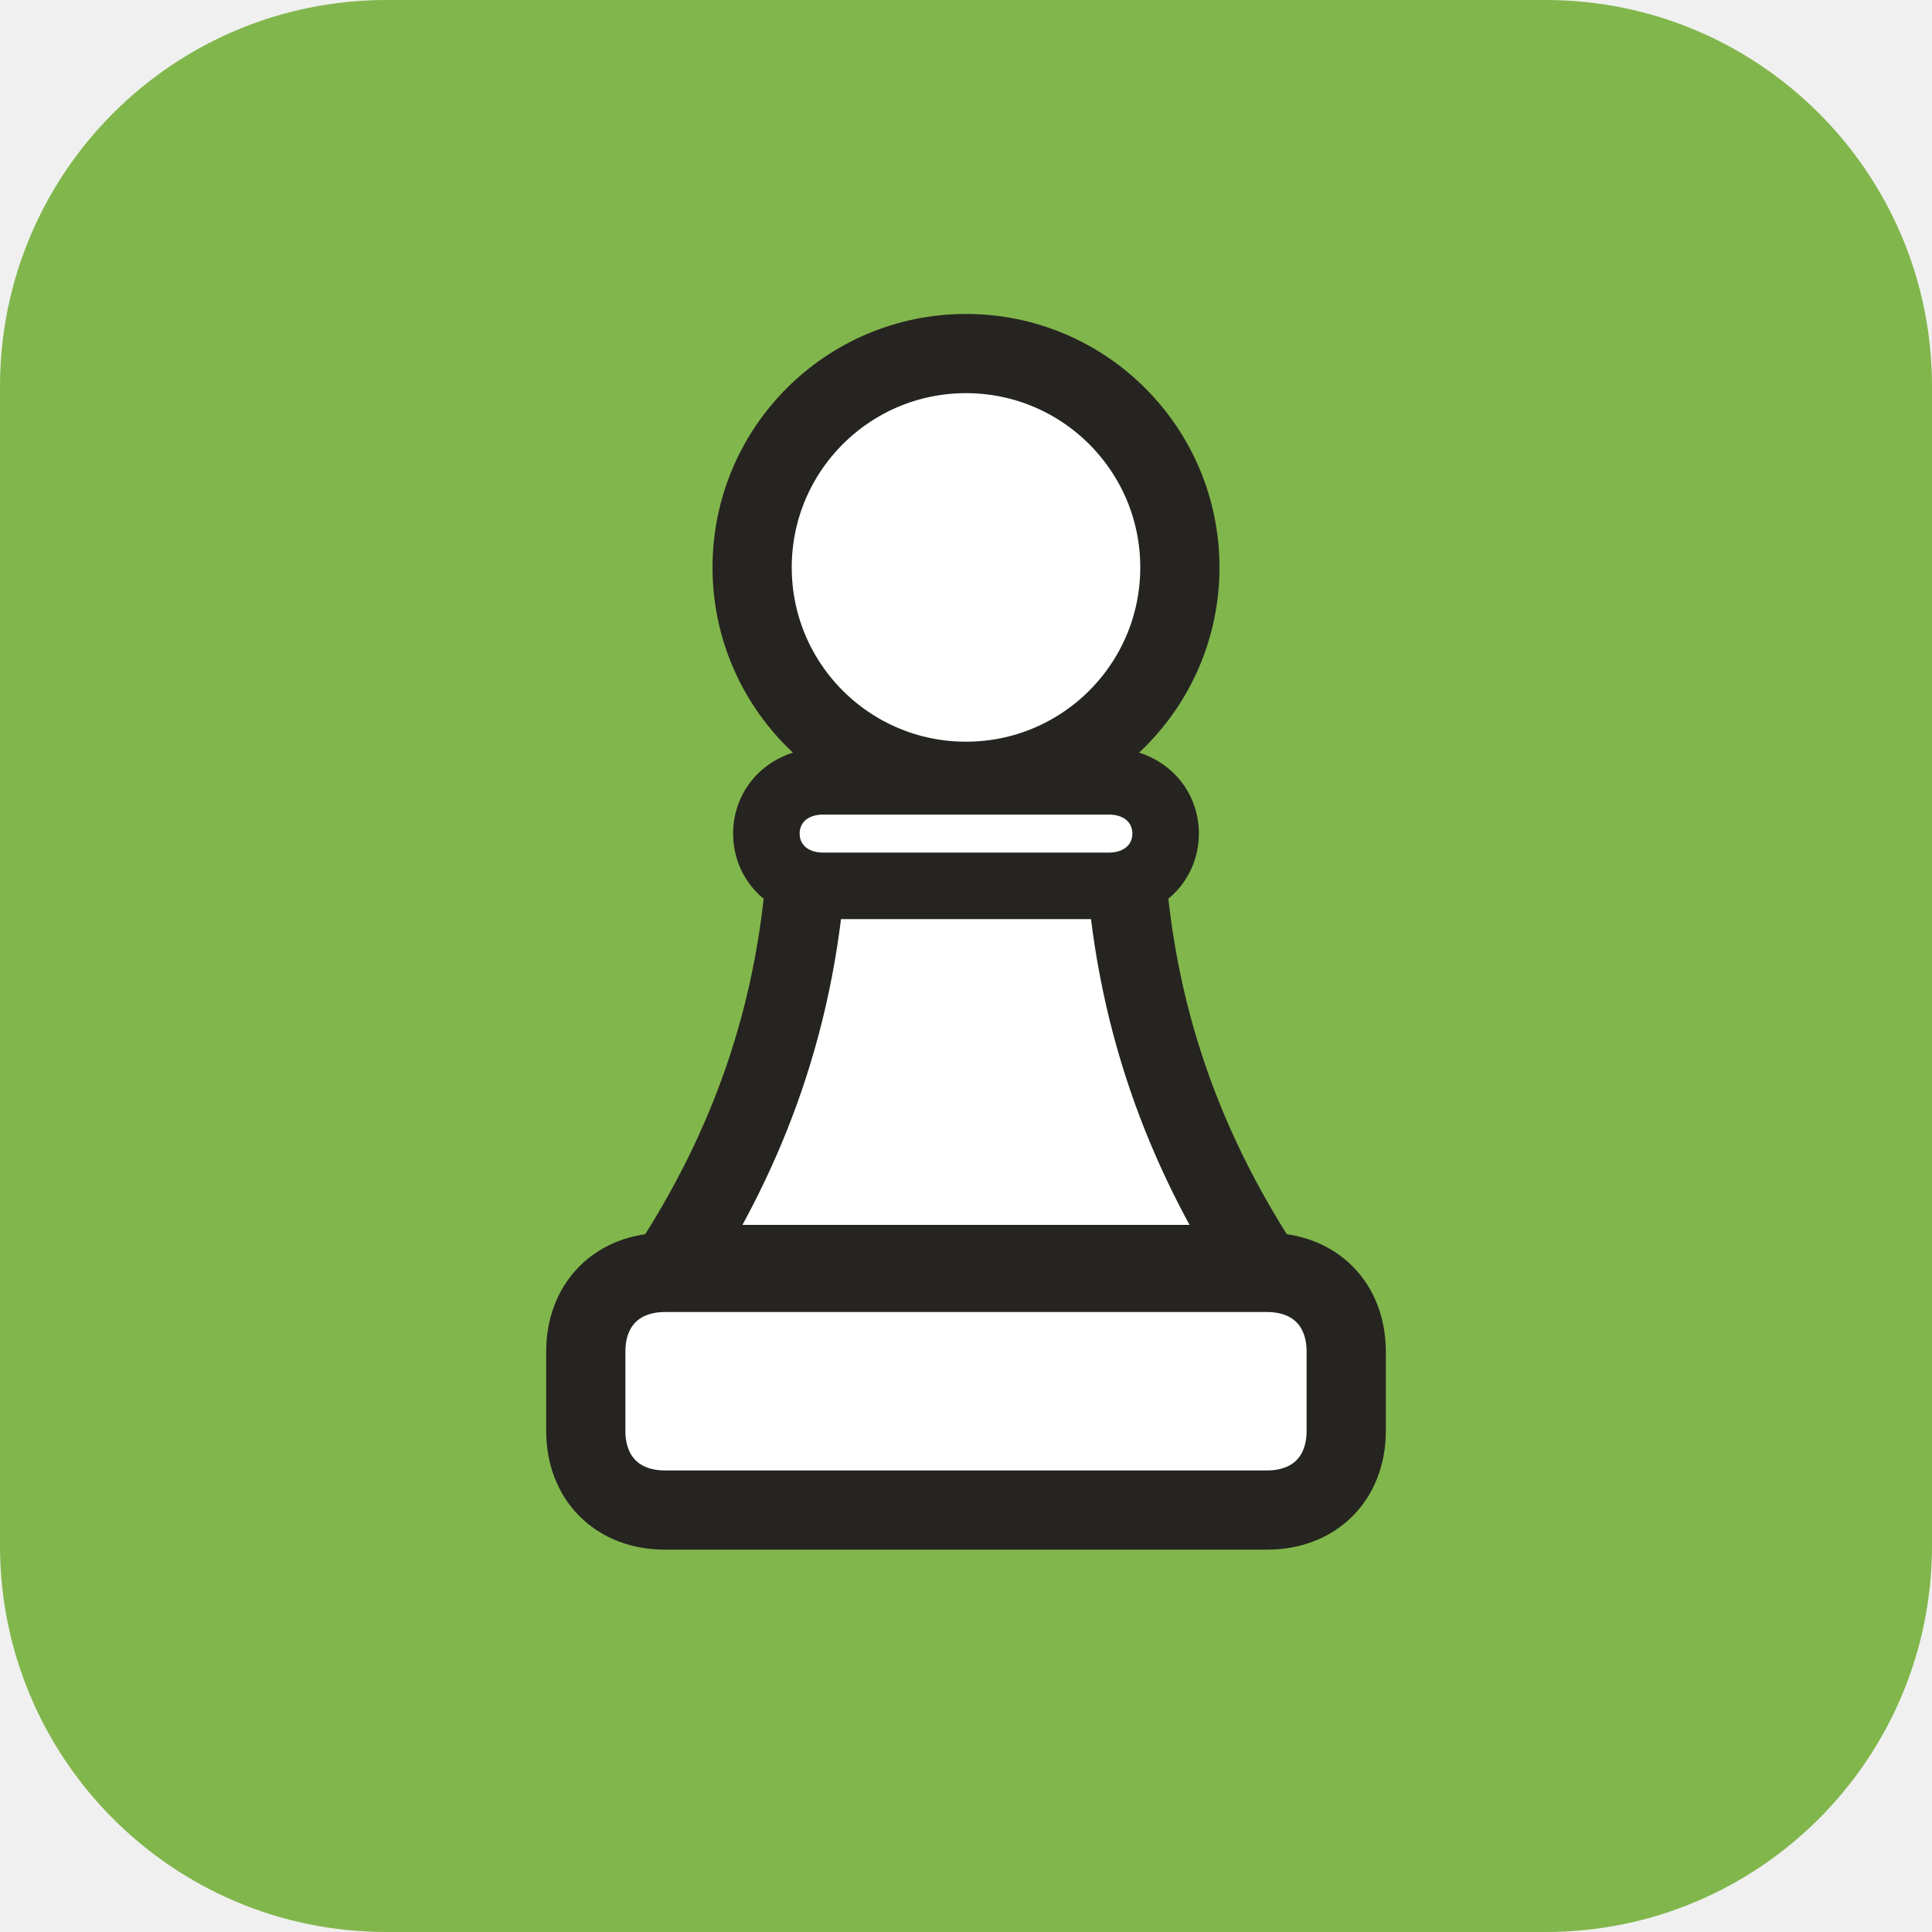
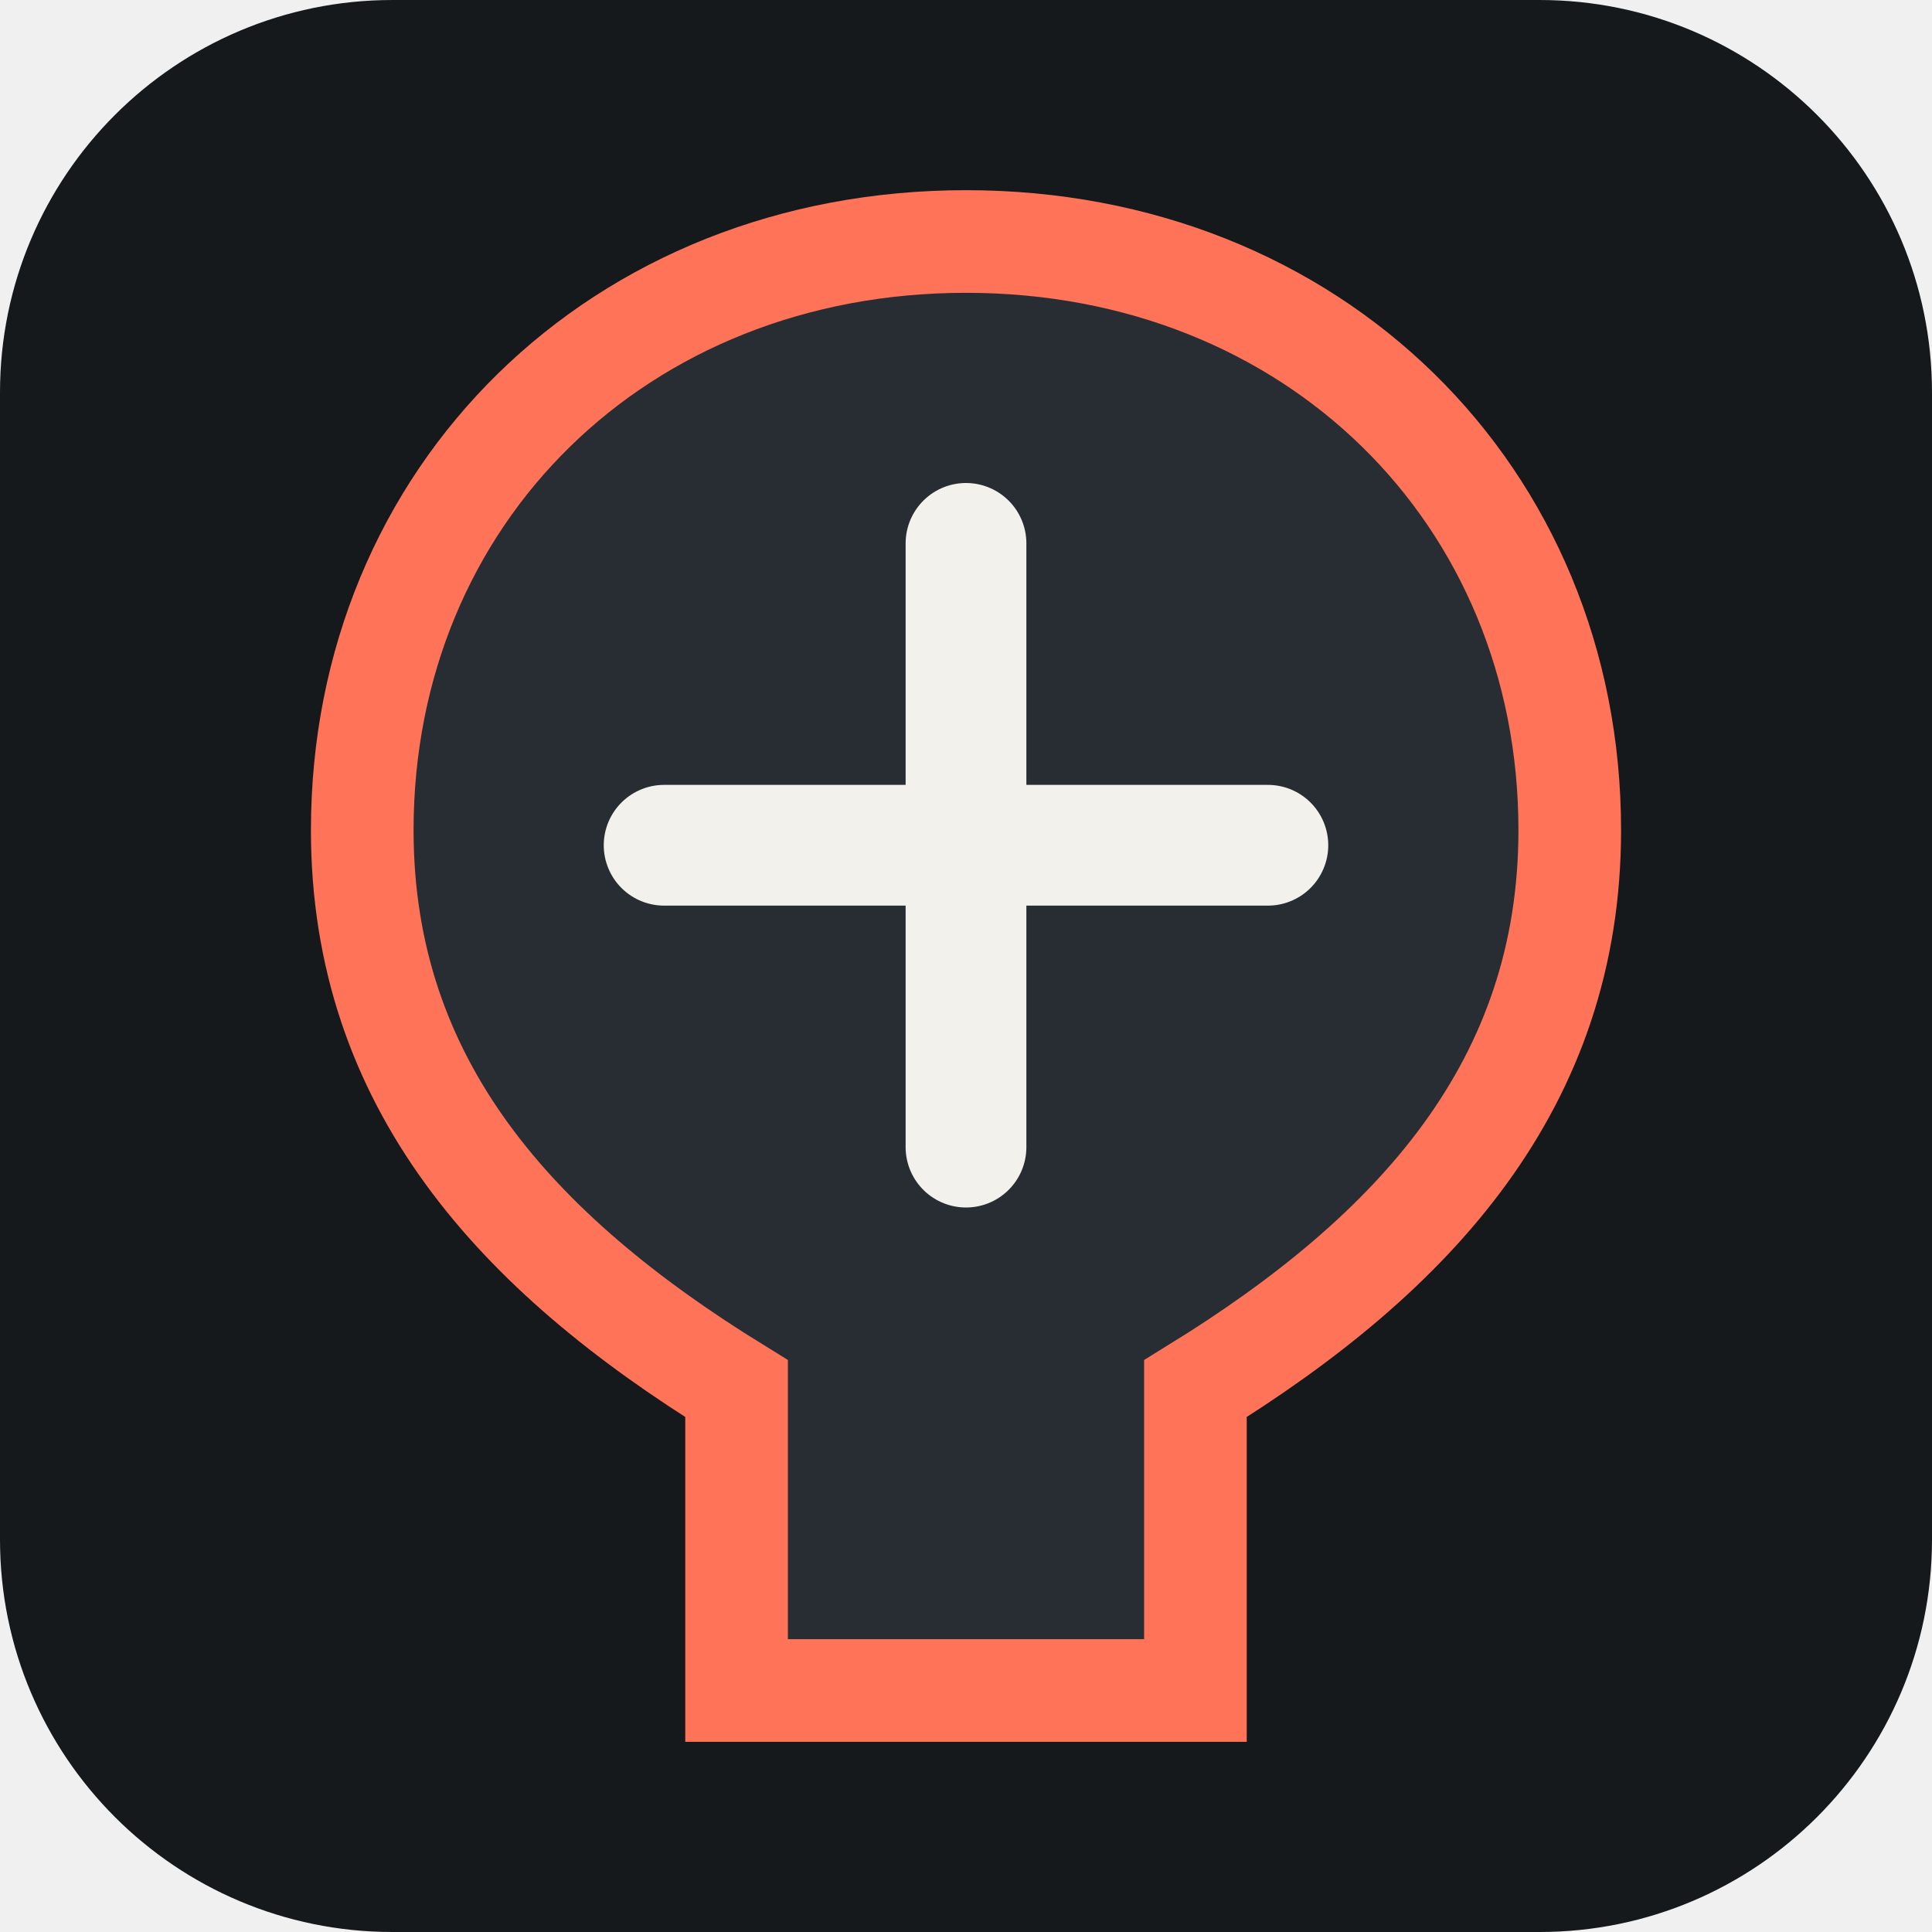
- <svg xmlns="http://www.w3.org/2000/svg" viewBox="0 0 100 100">
-   <rect width="100" height="100" rx="20" fill="#81B64C" />
-   <g transform="translate(9,6) scale(0.82)">
-     <path d="M40,46 C39.5,57 36,65.5 31.5,72.5 L68.5,72.5 C64,65.5 60.5,57 60,46 Z" fill="#fff" stroke="#262421" stroke-width="5" stroke-linejoin="round" />
-     <circle cx="50" cy="28.5" r="13.5" fill="#fff" stroke="#262421" stroke-width="5" />
-     <path d="M41,42 h18 c2.2,0 3.6,1.5 3.6,3.3 c0,1.8 -1.4,3.3 -3.6,3.3 h-18 c-2.2,0 -3.6,-1.5 -3.6,-3.3 c0,-1.8 1.4,-3.3 3.6,-3.3 z" fill="#fff" stroke="#262421" stroke-width="4.2" stroke-linejoin="round" />
-     <path d="M31,73 h38 c3,0 5,2 5,5 v5 c0,3 -2,5 -5,5 h-38 c-3,0 -5,-2 -5,-5 v-5 c0,-3 2,-5 5,-5 z" fill="#fff" stroke="#262421" stroke-width="5" stroke-linejoin="round" />
-   </g>
+ <svg xmlns="http://www.w3.org/2000/svg" viewBox="0 0 64 64">
+   <rect width="64" height="64" rx="13" fill="#15191c" />
+   <path d="M32 8c11.5 0 20 8.4 20 19.5 0 8.4-5.1 14-12.4 18.5v10H24.4V46C17.1 41.5 12 35.9 12 27.5 12 16.4 20.5 8 32 8Z" fill="#272d32" stroke="#ff7358" stroke-width="3.4" />
+   <path d="M22 28h20M32 18v20" fill="none" stroke="#f3f1eb" stroke-width="4" stroke-linecap="round" />
</svg>
